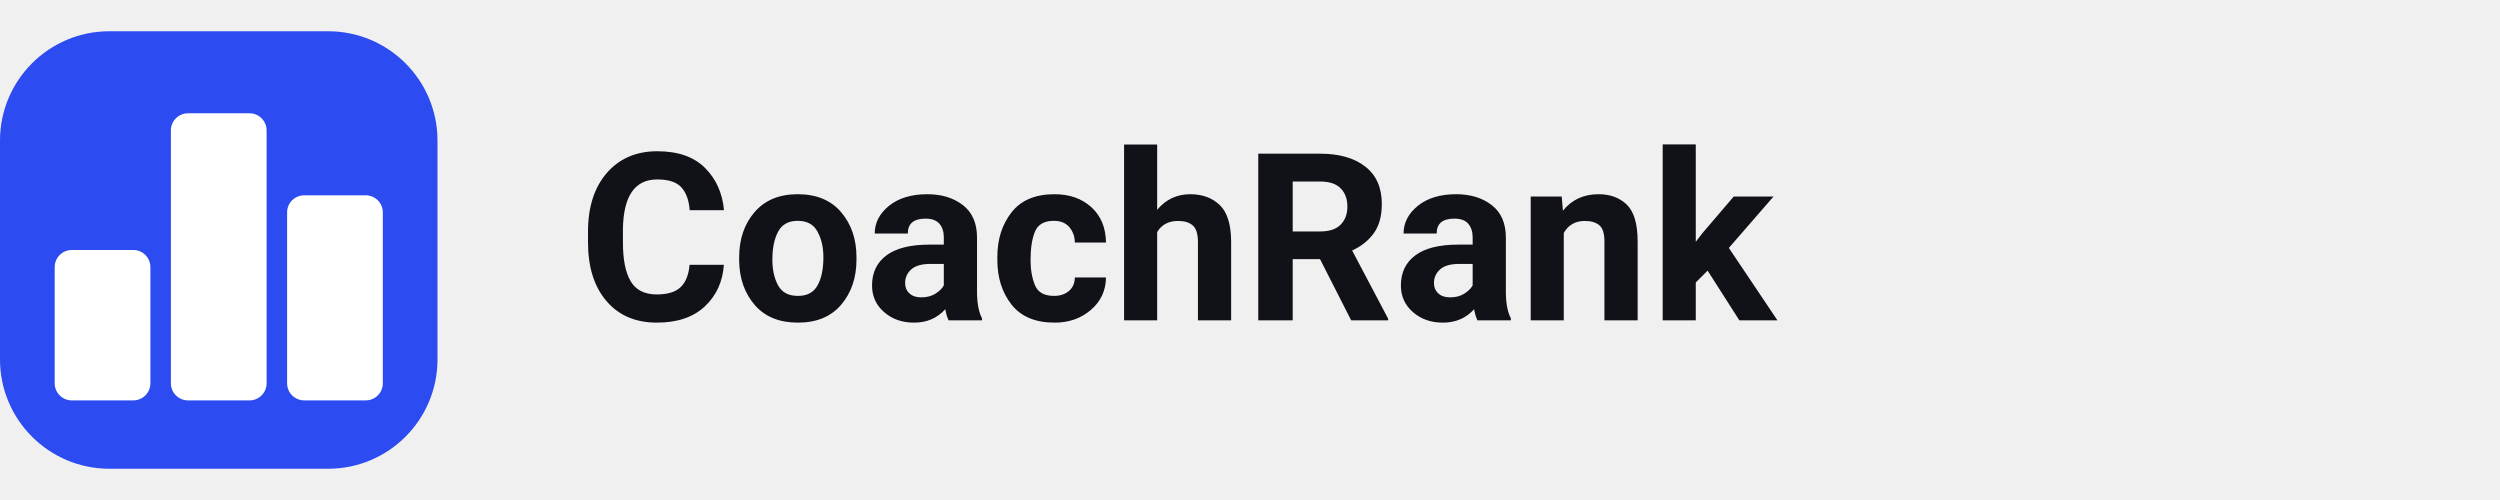
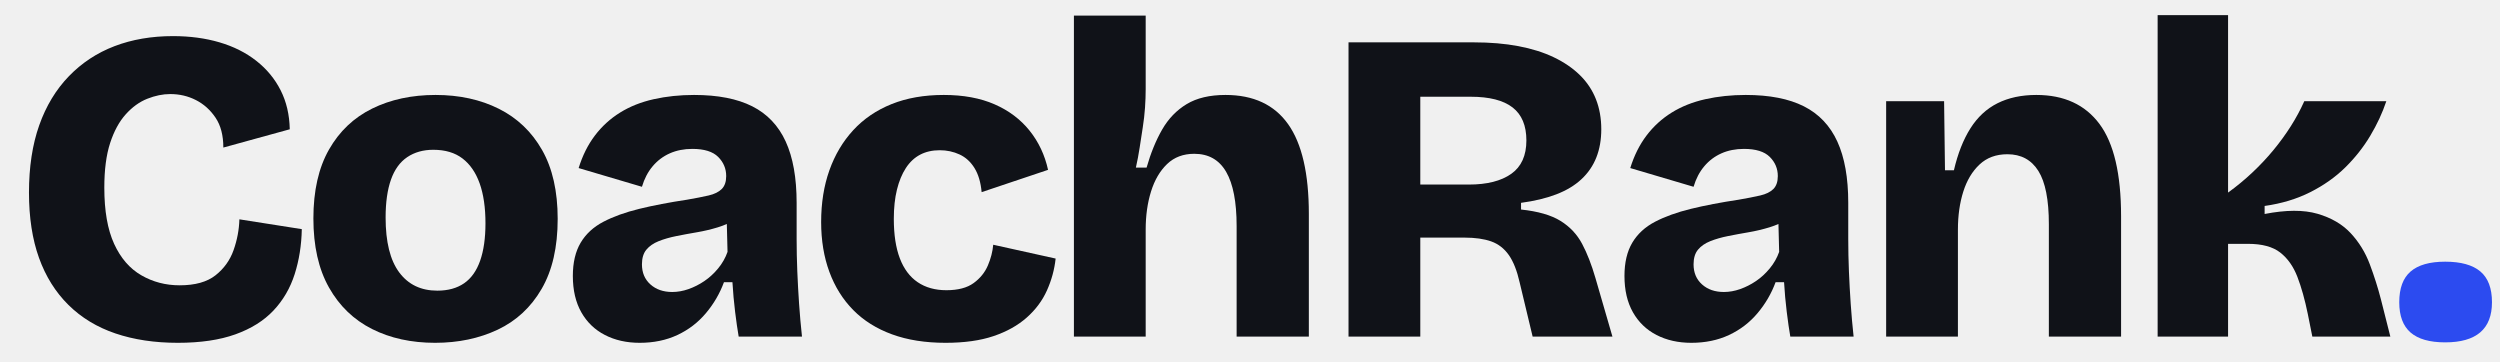
- <svg xmlns="http://www.w3.org/2000/svg" viewBox="0 0 320 64" fill="none" role="img" aria-label="CoachRank">
-   <rect y="4" width="56" height="56" rx="14" fill="#2C4BF0" />
-   <g transform="translate(0 4)">
-     <rect x="7" y="28" width="12.25" height="19.25" rx="2.188" fill="#FFFFFF" />
-     <rect x="21.875" y="10.5" width="12.25" height="36.75" rx="2.188" fill="#FFFFFF" />
-     <rect x="36.75" y="21" width="12.25" height="26.25" rx="2.188" fill="#FFFFFF" />
-   </g>
-   <text x="74" y="41" font-family="system-ui,-apple-system,Segoe UI,Roboto,sans-serif" font-size="30" font-weight="700" fill="#101218">CoachRank</text>
+ <svg xmlns="http://www.w3.org/2000/svg" width="5608" height="810" viewBox="0 0 5608 810" role="img" aria-label="CoachRank.">
+   <path d="M379 -14Q301 -14 239 7Q177 28 133.5 71Q90 114 67.5 176.5Q45 239 45 323Q45 409 68 474Q91 539 134.5 584Q178 629 237 651.5Q296 674 368 674Q425 674 472.5 660Q520 646 555 618.5Q590 591 609.5 552.5Q629 514 630 465L481 424Q481 465 463.5 491Q446 517 419.5 530.5Q393 544 362 544Q337 544 310.5 533.5Q284 523 262 498.5Q240 474 227 434Q214 394 214 334Q214 256 236 208Q258 160 297 137.5Q336 115 383 115Q435 115 463.5 137.5Q492 160 504 194Q516 228 517 263L657 241Q656 187 641 140Q626 93 593.5 58.5Q561 24 508 5Q455 -14 379 -14Z" transform="translate(20 755) scale(1 -1)" fill="#101218" />
+   <path d="M305 -14Q225 -14 163.5 17Q102 48 67 110Q32 172 32 265Q32 358 67 419.5Q102 481 164 511.5Q226 542 306 542Q386 542 448 511Q510 480 545 418.5Q580 357 580 264Q580 169 544 107Q508 45 445.5 15.5Q383 -14 305 -14ZM310 103Q346 103 370 119.5Q394 136 406 170Q418 204 418 254Q418 307 405 343.5Q392 380 366.5 399.5Q341 419 301 419Q267 419 242.5 402.5Q218 386 206 352Q194 318 194 267Q194 185 224.5 144Q255 103 310 103Z" transform="translate(671 755) scale(1 -1)" fill="#101218" />
+   <path d="M186 -14Q142 -14 108 3.5Q74 21 55 54.5Q36 88 36 136Q36 181 53.5 210.5Q71 240 104.5 257.5Q138 275 185 286.5Q232 298 292 307Q321 312 340.5 316.5Q360 321 370 331Q380 341 380 360Q380 385 362 403Q344 421 304 421Q276 421 253.5 411Q231 401 215 382Q199 363 191 336L49 378Q62 420 85.5 451Q109 482 142 502.5Q175 523 217.5 532.5Q260 542 308 542Q388 542 438.5 516.5Q489 491 513.5 437.5Q538 384 538 300L538 219Q538 183 539.5 146.5Q541 110 543.5 73.5Q546 37 550 0L408 0Q404 23 400 55.5Q396 88 394 122L375 122Q361 84 334.5 52.5Q308 21 270.5 3.5Q233 -14 186 -14ZM259 100Q277 100 295.5 106.5Q314 113 331 124.5Q348 136 362 153Q376 170 383 190L381 269L403 264Q384 252 361 245Q338 238 314.5 234Q291 230 268.5 225.5Q246 221 228.5 214Q211 207 201 195Q191 183 191 162Q191 134 210 117Q229 100 259 100Z" transform="translate(1249 755) scale(1 -1)" fill="#101218" />
+   <path d="M311 -14Q243 -14 191 5Q139 24 104 59.5Q69 95 50.5 145Q32 195 32 257Q32 321 50.5 373Q69 425 104 463Q139 501 190 521.5Q241 542 307 542Q373 542 421 521Q469 500 499.5 462Q530 424 541 374L392 324Q389 357 376 378Q363 399 342.5 408.5Q322 418 298 418Q273 418 254 408Q235 398 222 378Q209 358 202 329.5Q195 301 195 264Q195 211 208.5 175.5Q222 140 248.5 122Q275 104 313 104Q352 104 374 120Q396 136 406 159.5Q416 183 418 206L558 175Q554 138 538.5 103.5Q523 69 493 42.5Q463 16 418.5 1Q374 -14 311 -14Z" transform="translate(1810 755) scale(1 -1)" fill="#101218" />
+   <path d="M62 0L62 336L62 720L223 720L223 555Q223 535 221.5 513.5Q220 492 216.5 469.5Q213 447 209.5 424Q206 401 201 379L225 379Q239 428 260 464.5Q281 501 315 521.5Q349 542 402 542Q496 542 542.5 476.5Q589 411 589 275L589 0L427 0L427 248Q427 329 403.5 369.5Q380 410 332 410Q295 410 271 387Q247 364 235 325.5Q223 287 223 240L223 0Z" transform="translate(2347 755) scale(1 -1)" fill="#101218" />
+   <path d="M69 0L69 660L350 660Q405 660 450 651.5Q495 643 529.5 626.5Q564 610 588 586.5Q612 563 624 532.5Q636 502 636 465Q636 430 625 402Q614 374 591.5 353Q569 332 535 319Q501 306 456 300L456 285Q513 279 544.5 259.5Q576 240 593 208Q610 176 623 131L661 0L482 0L453 121Q444 161 428.5 183Q413 205 389 213.5Q365 222 329 222L230 222L230 0ZM230 341L339 341Q400 341 434 365Q468 389 468 440Q468 490 437 514Q406 538 343 538L230 538Z" transform="translate(2956 755) scale(1 -1)" fill="#101218" />
+   <path d="M186 -14Q142 -14 108 3.5Q74 21 55 54.5Q36 88 36 136Q36 181 53.5 210.5Q71 240 104.5 257.5Q138 275 185 286.5Q232 298 292 307Q321 312 340.5 316.5Q360 321 370 331Q380 341 380 360Q380 385 362 403Q344 421 304 421Q276 421 253.5 411Q231 401 215 382Q199 363 191 336L49 378Q62 420 85.5 451Q109 482 142 502.5Q175 523 217.5 532.5Q260 542 308 542Q388 542 438.5 516.5Q489 491 513.5 437.5Q538 384 538 300L538 219Q538 183 539.5 146.5Q541 110 543.5 73.5Q546 37 550 0L408 0Q404 23 400 55.5Q396 88 394 122L375 122Q361 84 334.5 52.5Q308 21 270.5 3.5Q233 -14 186 -14ZM259 100Q277 100 295.5 106.5Q314 113 331 124.5Q348 136 362 153Q376 170 383 190L381 269L403 264Q384 252 361 245Q338 238 314.5 234Q291 230 268.5 225.5Q246 221 228.5 214Q211 207 201 195Q191 183 191 162Q191 134 210 117Q229 100 259 100Z" transform="translate(3608 755) scale(1 -1)" fill="#101218" />
+   <path d="M62 0L62 318L62 528L192 528L194 373L214 373Q227 429 251 467Q275 505 312 523.5Q349 542 399 542Q492 542 540.5 477Q589 412 589 270L589 0L427 0L427 252Q427 334 403.5 371.5Q380 409 334 409Q296 409 271.5 386Q247 363 235 325Q223 287 223 240L223 0Z" transform="translate(4169 755) scale(1 -1)" fill="#101218" />
+   <path d="M62 0L62 721L220 721L220 323Q249 344 274.5 368Q300 392 321.5 418Q343 444 360.5 471.5Q378 499 391 528L575 528Q562 489 539 450.5Q516 412 483 379.5Q450 347 404.5 324Q359 301 302 293L302 275Q374 289 420.5 275.5Q467 262 495 232Q523 202 538 162Q553 122 563 83L584 0L409 0L399 50Q389 99 375.5 134Q362 169 337 188.5Q312 208 265 208L220 208L220 0Z" transform="translate(4778 755) scale(1 -1)" fill="#101218" />
+   <path d="M125 -13Q73 -13 47.5 9Q22 31 22 77Q22 124 47.5 146Q73 168 125 168Q178 168 204 146Q230 124 230 77Q230 -13 125 -13Z" transform="translate(5360 755) scale(1 -1)" fill="#2C4BF0" />
</svg>
